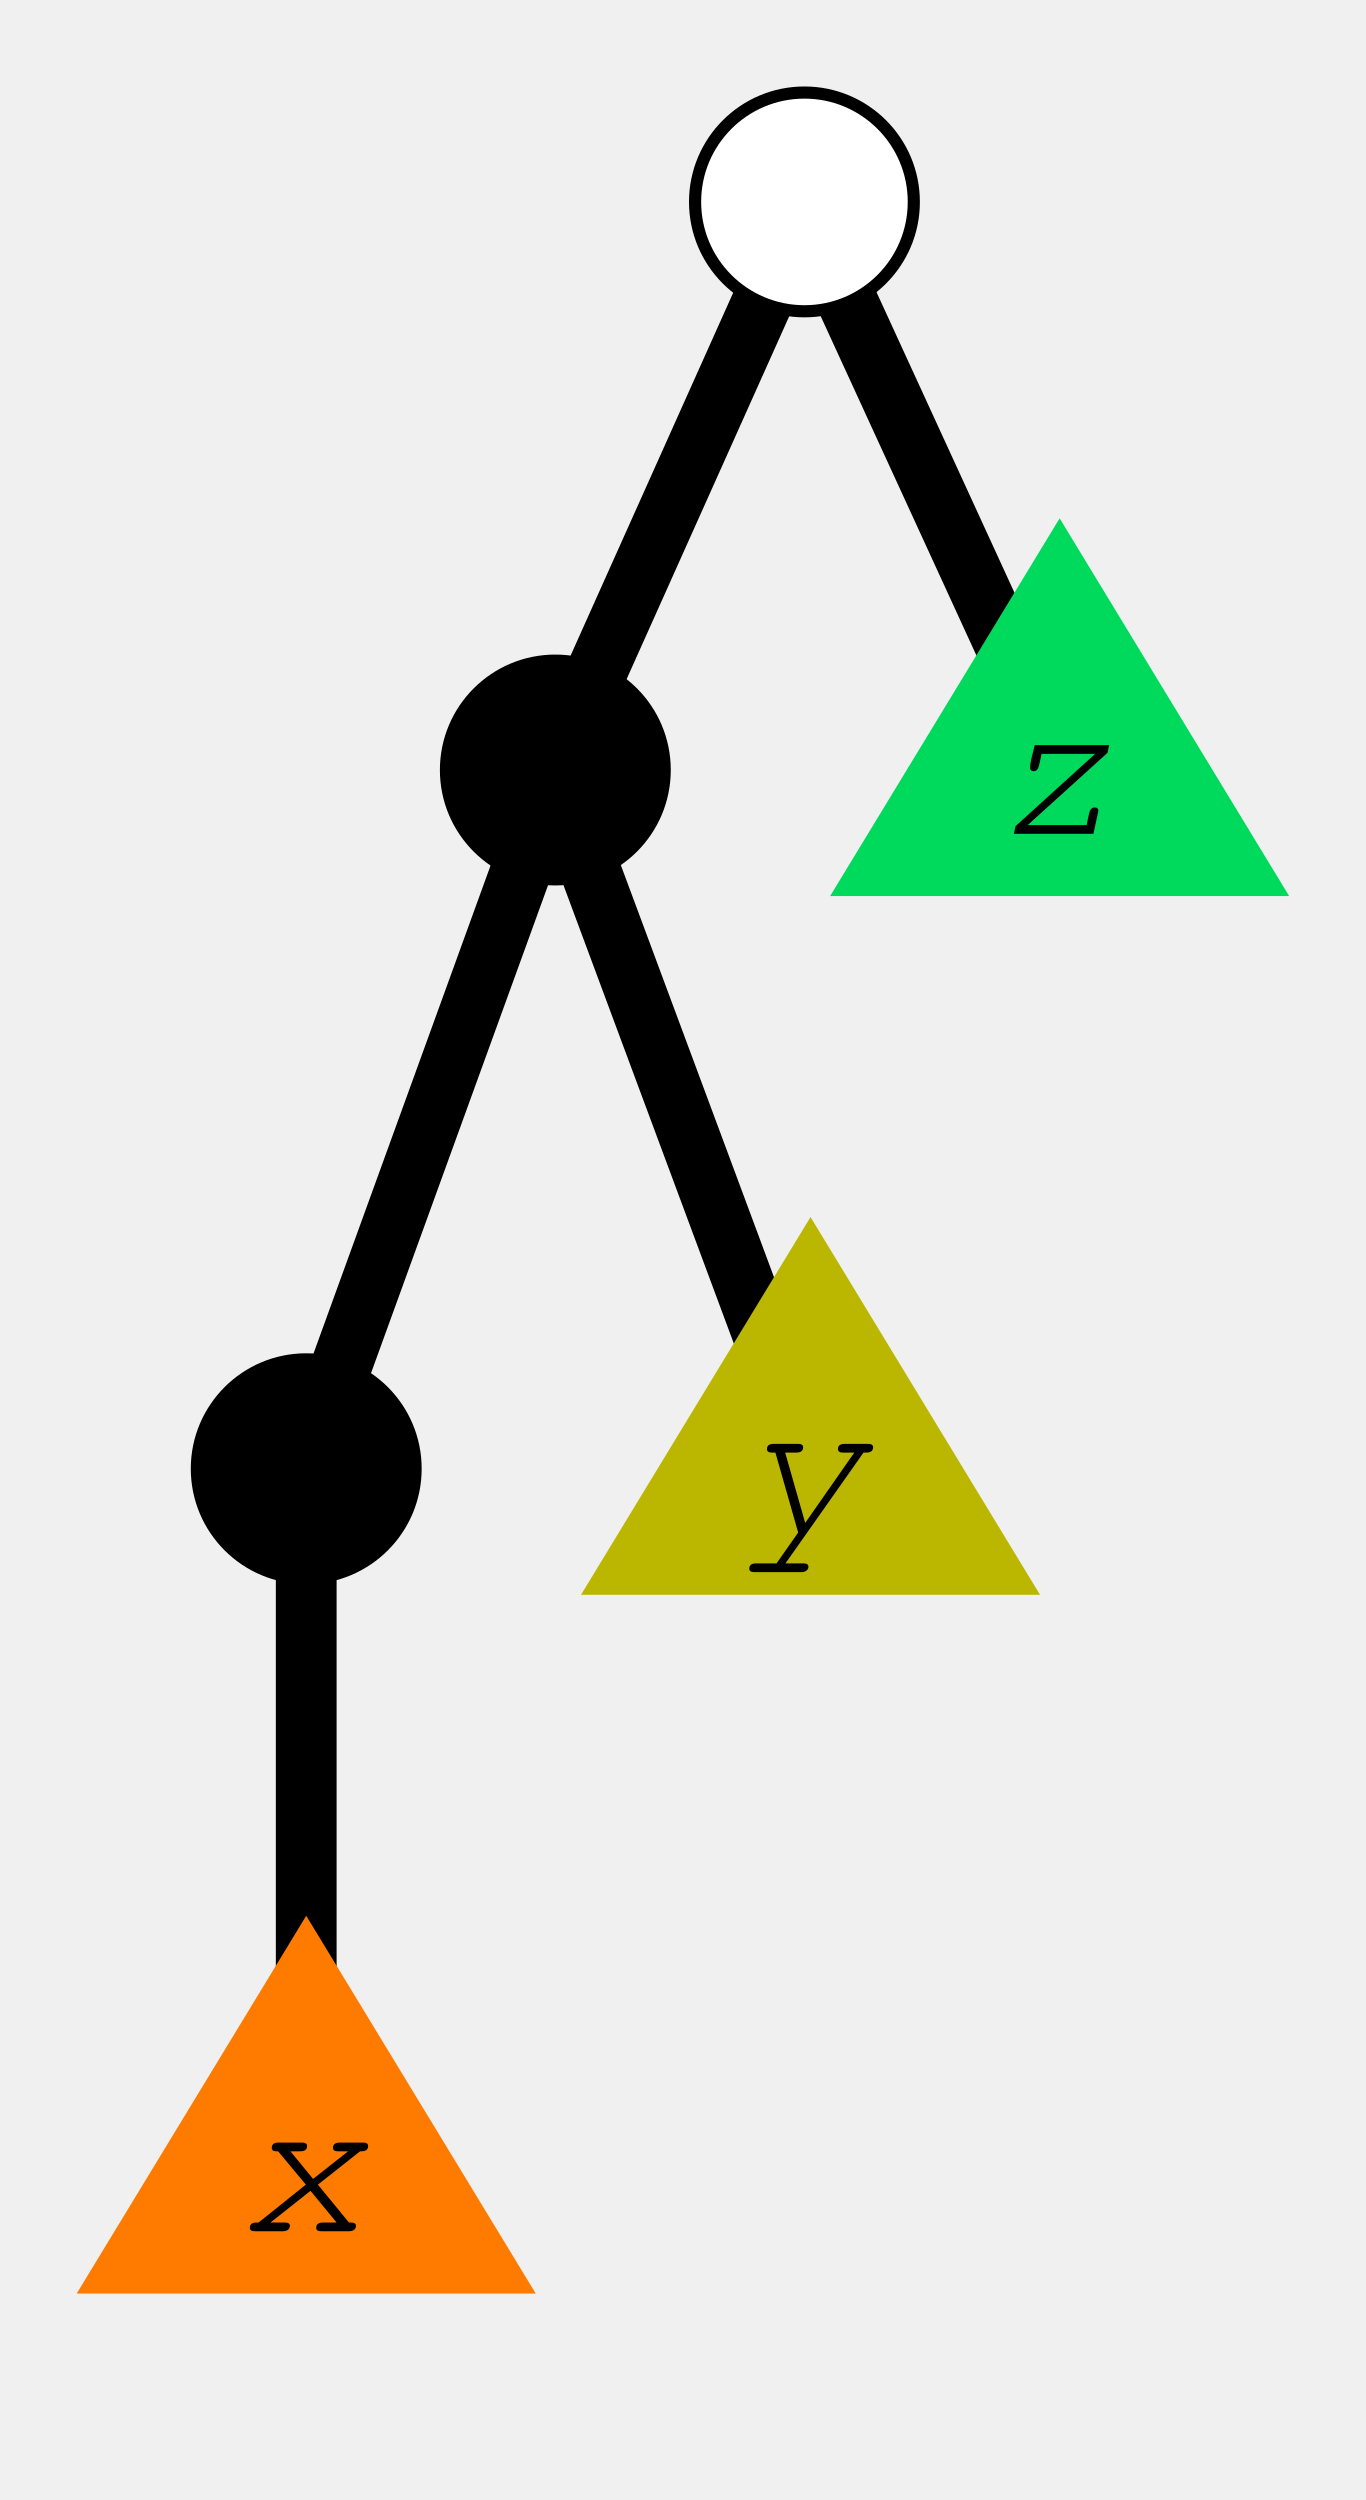
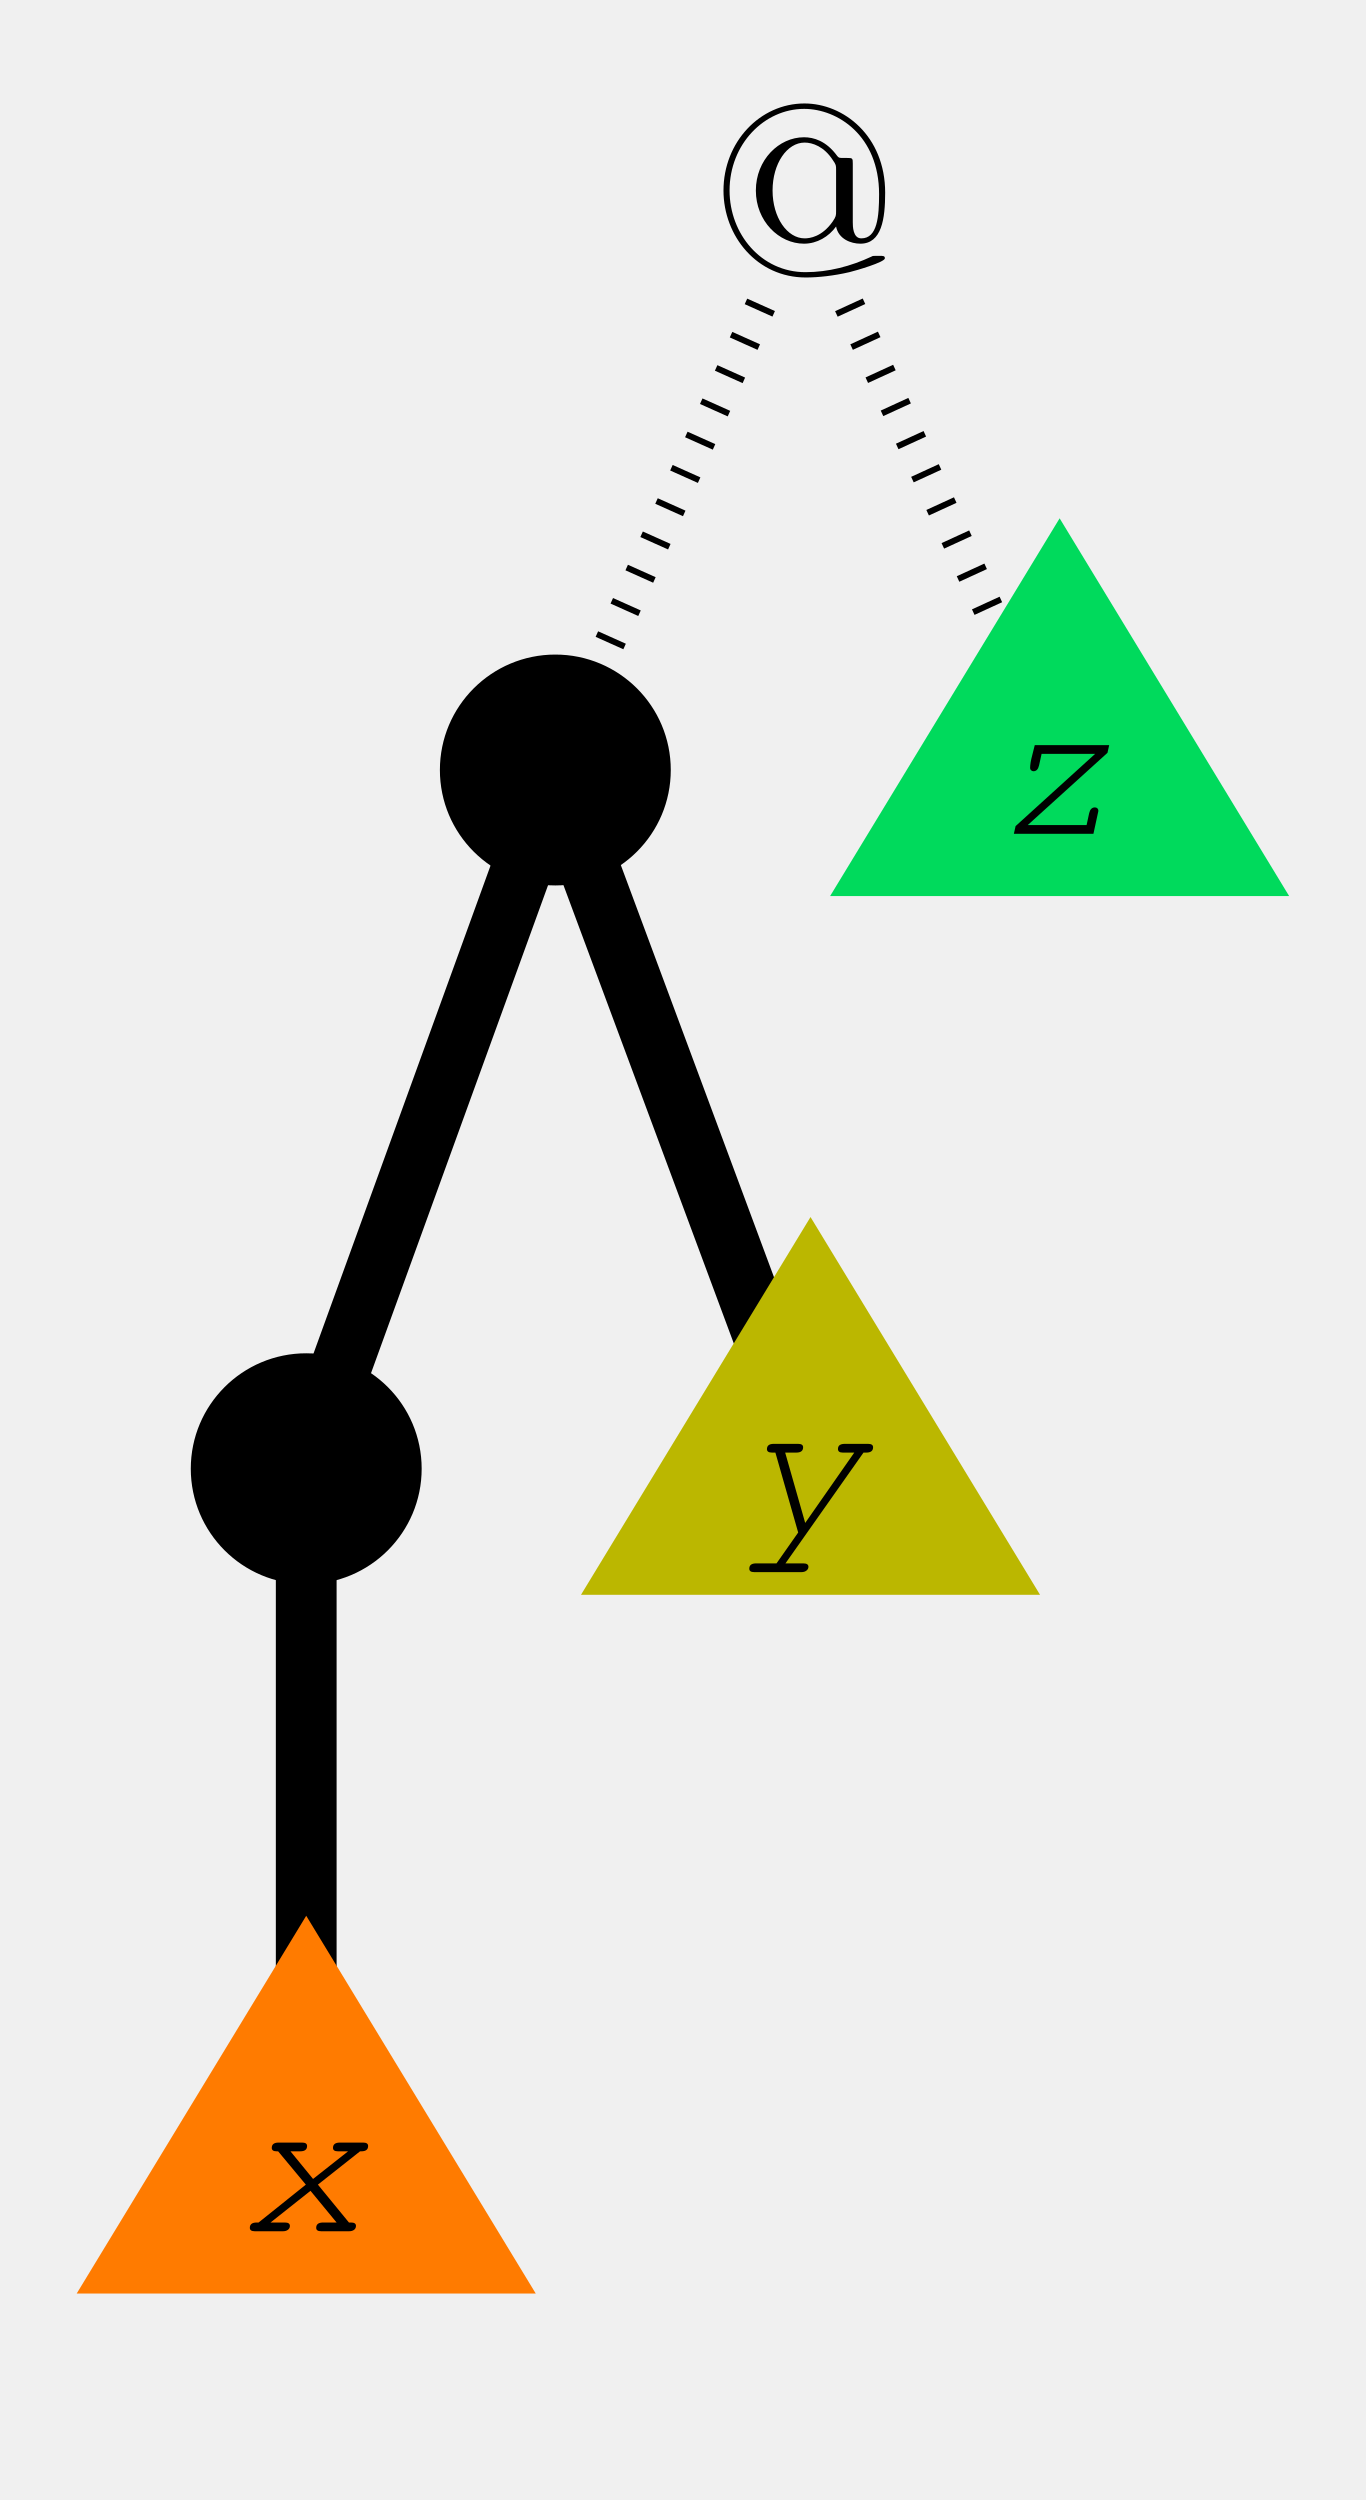
<svg xmlns="http://www.w3.org/2000/svg" width="112pt" height="205pt" viewBox="0.00 0.00 224.80 409.80">
  <g id="graph0" class="graph" transform="scale(1 1) rotate(0) translate(14.4 395.4)">
    <g id="edge1" class="edge">
-       <path fill="none" stroke="black" stroke-width="10" d="M118,-362C118,-362 77,-270.5 77,-270.5" />
+       <path fill="none" stroke="black" stroke-width="5" stroke-dasharray="1,5" d="M110.86,-346.06C103.33,-329.27 91.55,-302.98 84.06,-286.26" />
    </g>
    <g id="edge5" class="edge">
-       <path fill="none" stroke="black" stroke-width="10" d="M118,-362C118,-362 160,-270.5 160,-270.5" />
+       <path fill="none" stroke="black" stroke-width="5" stroke-dasharray="1,5" d="M125.32,-346.06C132.08,-331.32 142.21,-309.25 149.78,-292.77" />
    </g>
    <g id="edge2" class="edge">
      <path fill="none" stroke="black" stroke-width="10" d="M77,-268.5C77,-268.5 36,-155.5 36,-155.5" />
    </g>
    <g id="edge4" class="edge">
      <path fill="none" stroke="black" stroke-width="10" d="M77,-268.5C77,-268.5 119,-155.5 119,-155.5" />
    </g>
    <g id="edge3" class="edge">
      <path fill="none" stroke="black" stroke-width="10" d="M36,-153.5C36,-153.5 36,-40.5 36,-40.5" />
    </g>
    <g id="node1" class="node">
-       <ellipse fill="white" stroke="black" stroke-width="2" cx="118" cy="-363" rx="18" ry="18" />
+       <ellipse fill="none" stroke="transparent" stroke-width="2" cx="118" cy="-363" rx="18" ry="18" />
+       <text text-anchor="middle" x="118" y="-351" font-family="math" font-size="40.00">@</text>
    </g>
    <g id="node2" class="node">
      <ellipse fill="black" stroke="black" stroke-width="2" cx="77" cy="-269.5" rx="18" ry="18" />
    </g>
    <g id="node3" class="node">
      <ellipse fill="black" stroke="black" stroke-width="2" cx="36" cy="-154.5" rx="18" ry="18" />
    </g>
    <g id="node4" class="node">
      <polygon fill="#ff7b00" stroke="#ff7b00" stroke-width="2" points="36,-79 0,-19.75 72,-19.75 36,-79" />
      <text text-anchor="middle" x="36" y="-29" font-family="monospace" font-size="35.00">𝑥</text>
    </g>
    <g id="node5" class="node">
      <polygon fill="#bbb700" stroke="#bbb700" stroke-width="2" points="119,-194 83,-134.75 155,-134.75 119,-194" />
      <text text-anchor="middle" x="119" y="-144" font-family="monospace" font-size="35.00">𝑦</text>
    </g>
    <g id="node6" class="node">
      <polygon fill="#00da5c" stroke="#00da5c" stroke-width="2" points="160,-309 124,-249.75 196,-249.75 160,-309" />
      <text text-anchor="middle" x="160" y="-259" font-family="monospace" font-size="35.00">𝑧</text>
    </g>
  </g>
</svg>
